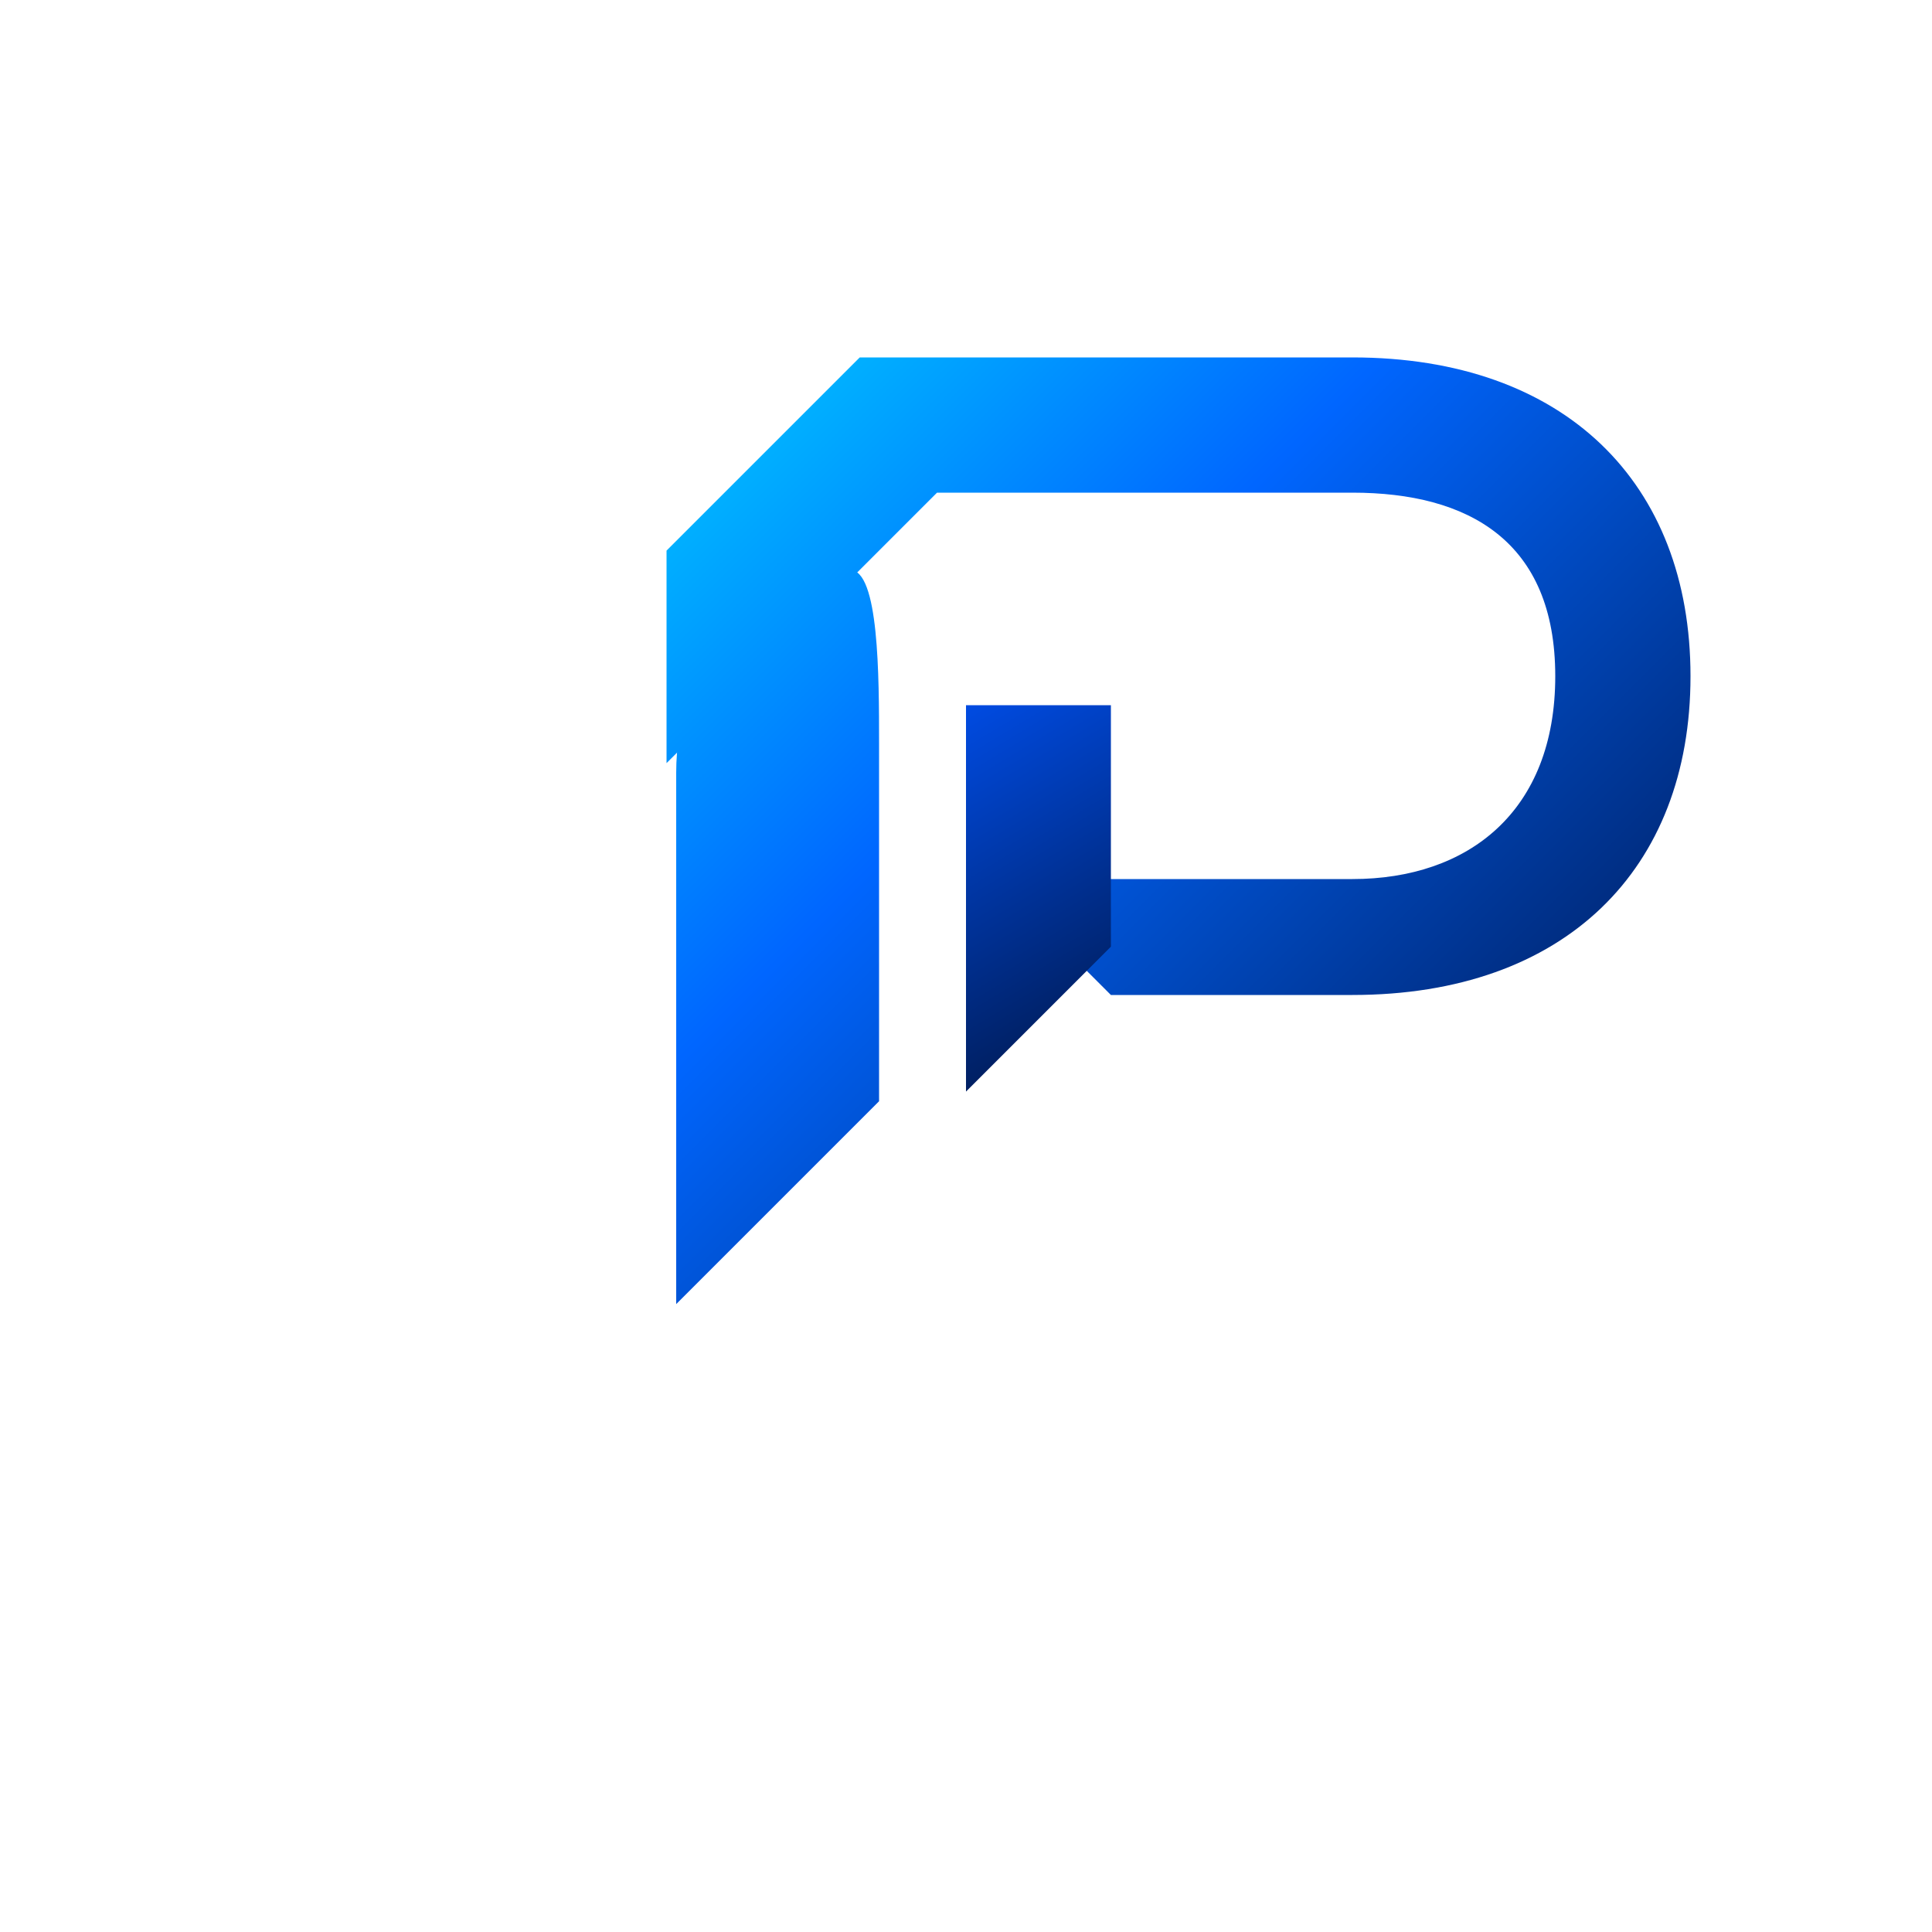
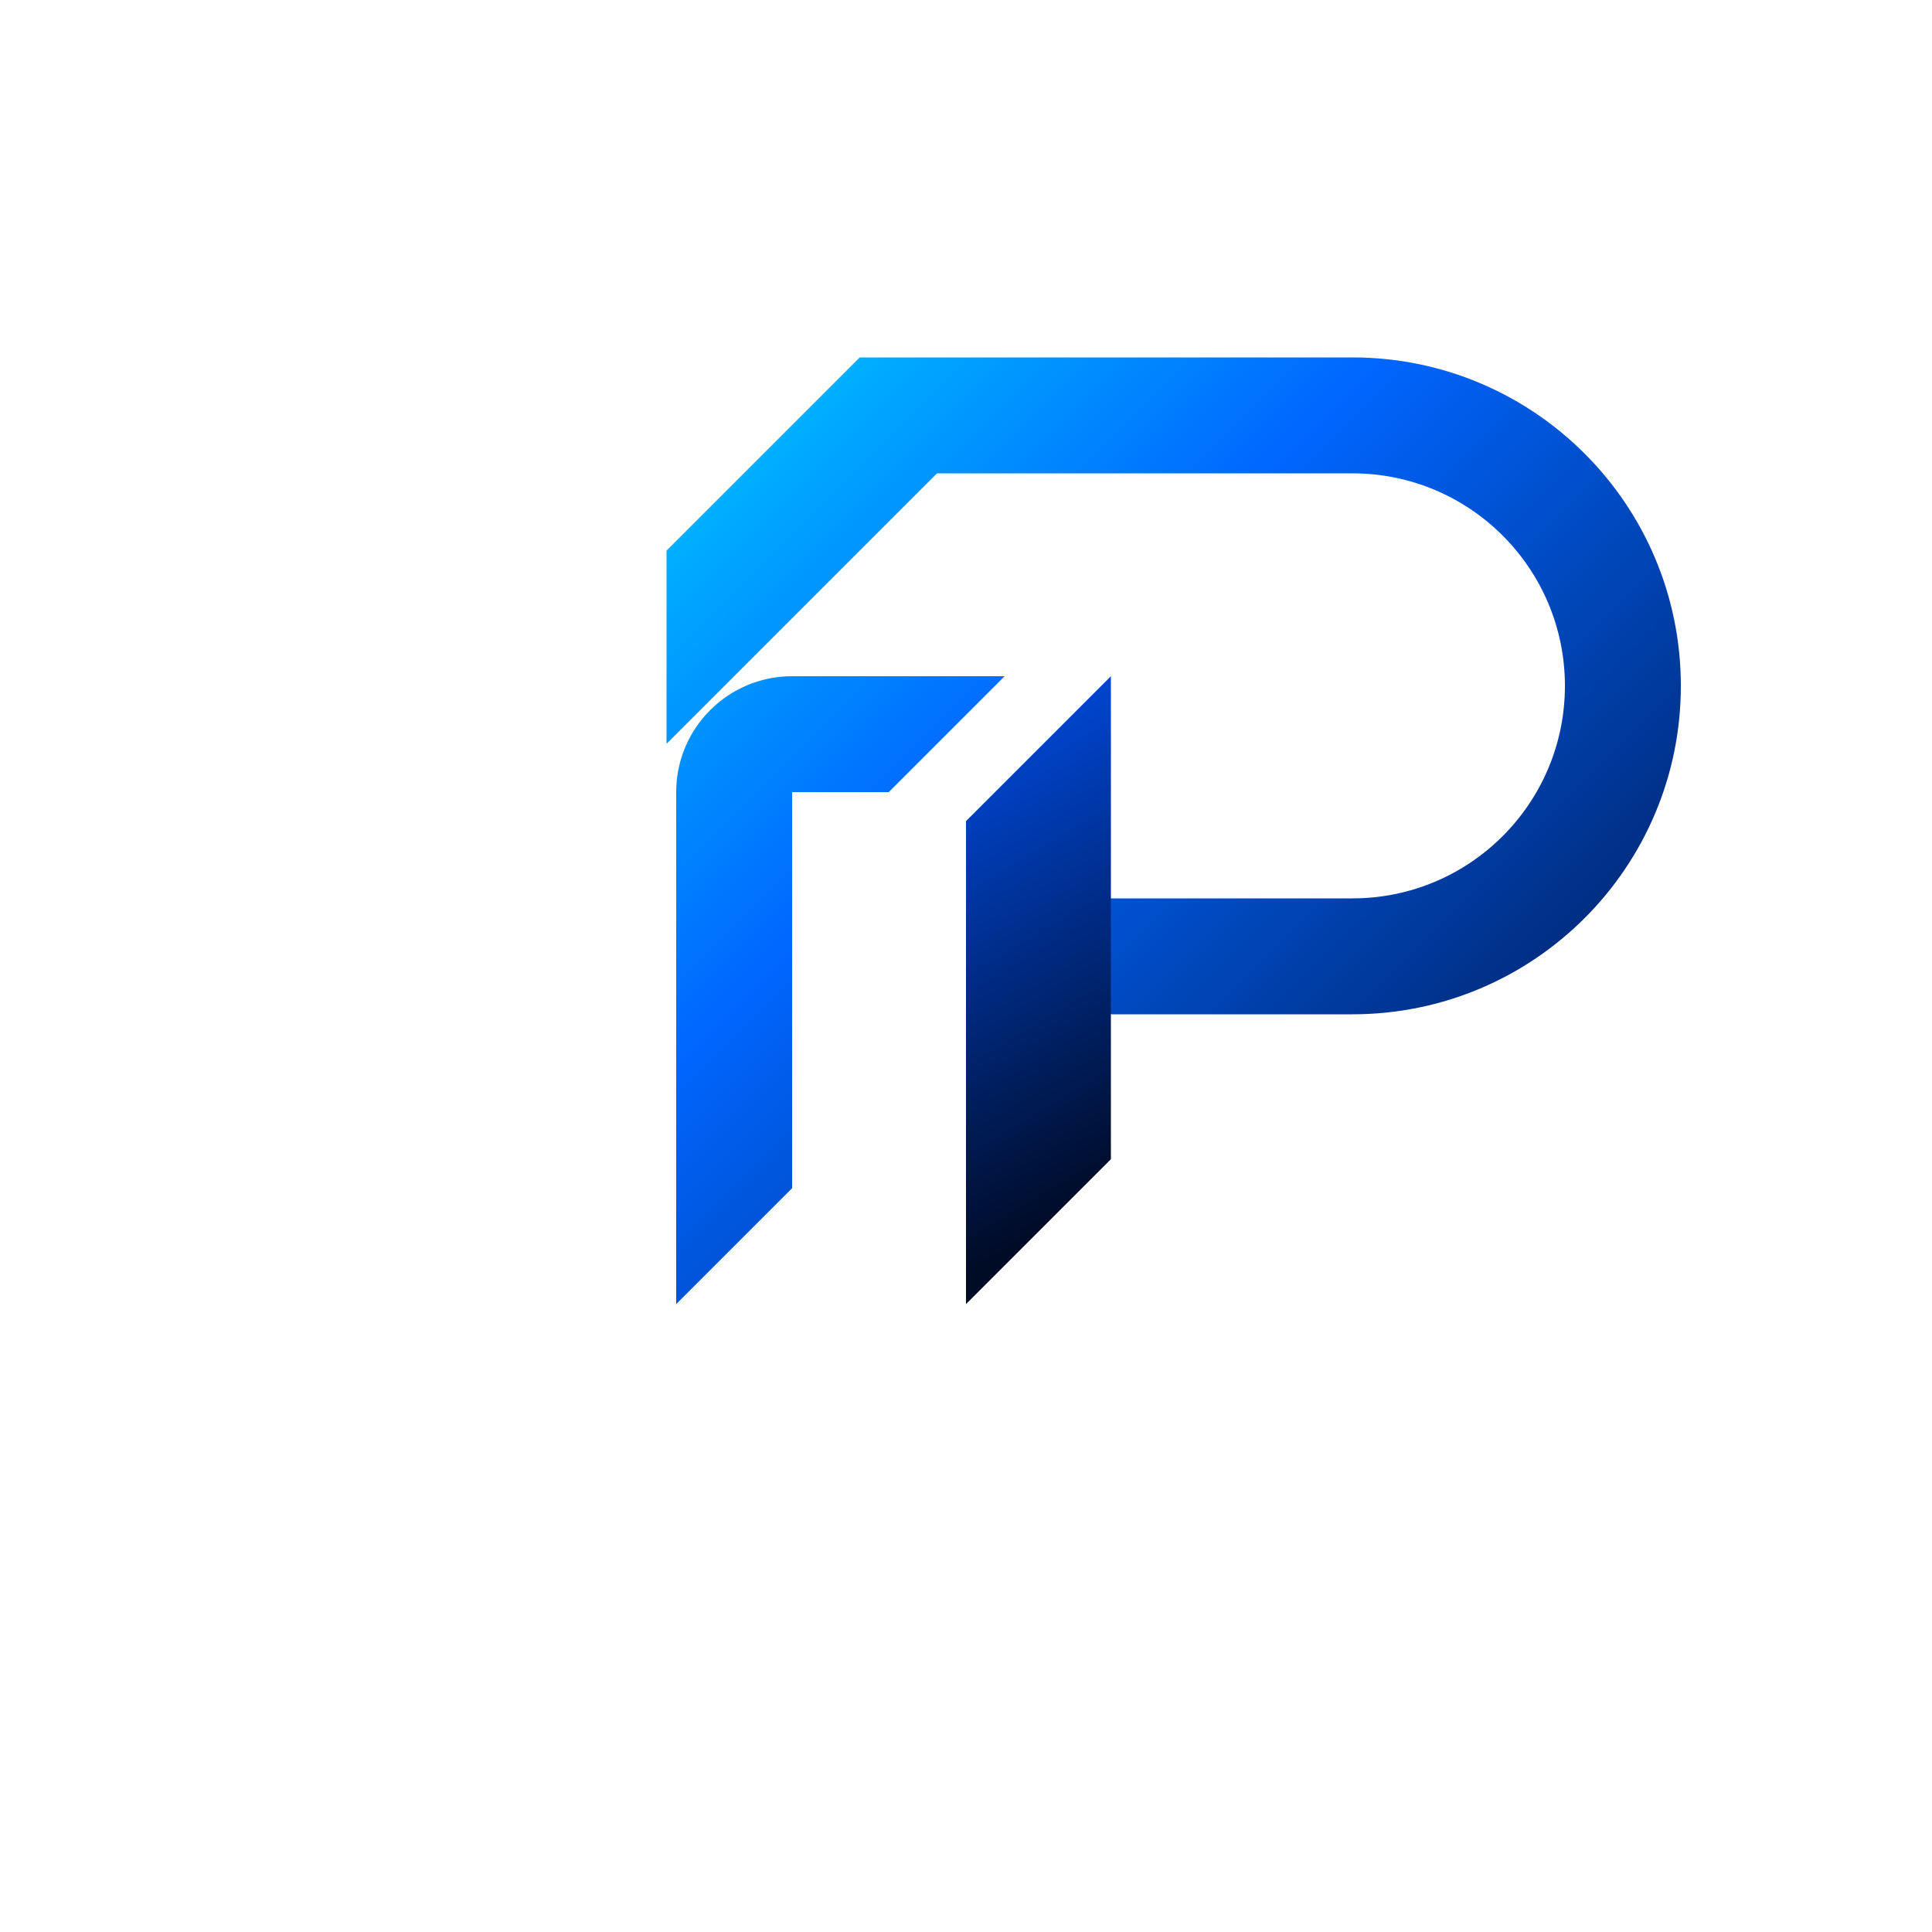
<svg xmlns="http://www.w3.org/2000/svg" viewBox="0 0 100 100" fill="none">
  <defs>
    <linearGradient id="logo-blue-grad" x1="30" y1="20" x2="80" y2="70" gradientUnits="userSpaceOnUse">
      <stop offset="0%" stop-color="#00d2ff" />
      <stop offset="40%" stop-color="#0066ff" />
      <stop offset="100%" stop-color="#001144" />
    </linearGradient>
    <linearGradient id="logo-navy-grad" x1="45" y1="35" x2="60" y2="60" gradientUnits="userSpaceOnUse">
      <stop offset="0%" stop-color="#0055ff" />
      <stop offset="100%" stop-color="#000b26" />
    </linearGradient>
  </defs>
-   <path d="M34.5 28.5L44.5 18.5H70C81 18.5 87.5 25 87.5 35C87.5 45 81 51.5 70 51.5H57.5L51.5 45.5H70C76 45.5 80.5 42 80.5 35C80.5 28 76 25.5 70 25.5H48.5L34.5 39.5V28.5Z" fill="url(#logo-blue-grad)" />
-   <path d="M35 40C35 34.5 38.5 29.5 44 29.5C45.5 29.5 45.5 35 45.5 38.5V57L35 67.5V40Z" fill="url(#logo-blue-grad)" />
-   <path d="M50 36.5H57.5V49L50 56.5V36.5Z" fill="url(#logo-navy-grad)" />
+   <path d="M34.5 28.5L44.5 18.5H70A17 17 0 0 1 70 52.5H57.5L51.5 46.5H70A11 11 0 0 0 70 24.5H48.5L34.5 38.5V28.5Z" fill="url(#logo-blue-grad)" />
+   <path d="M35 67.5V41A6 6 0 0 1 41 35H52L46 41H41V61.5Z" fill="url(#logo-blue-grad)" />
+   <path d="M50 42.5L57.5 35V60L50 67.5Z" fill="url(#logo-navy-grad)" />
</svg>
